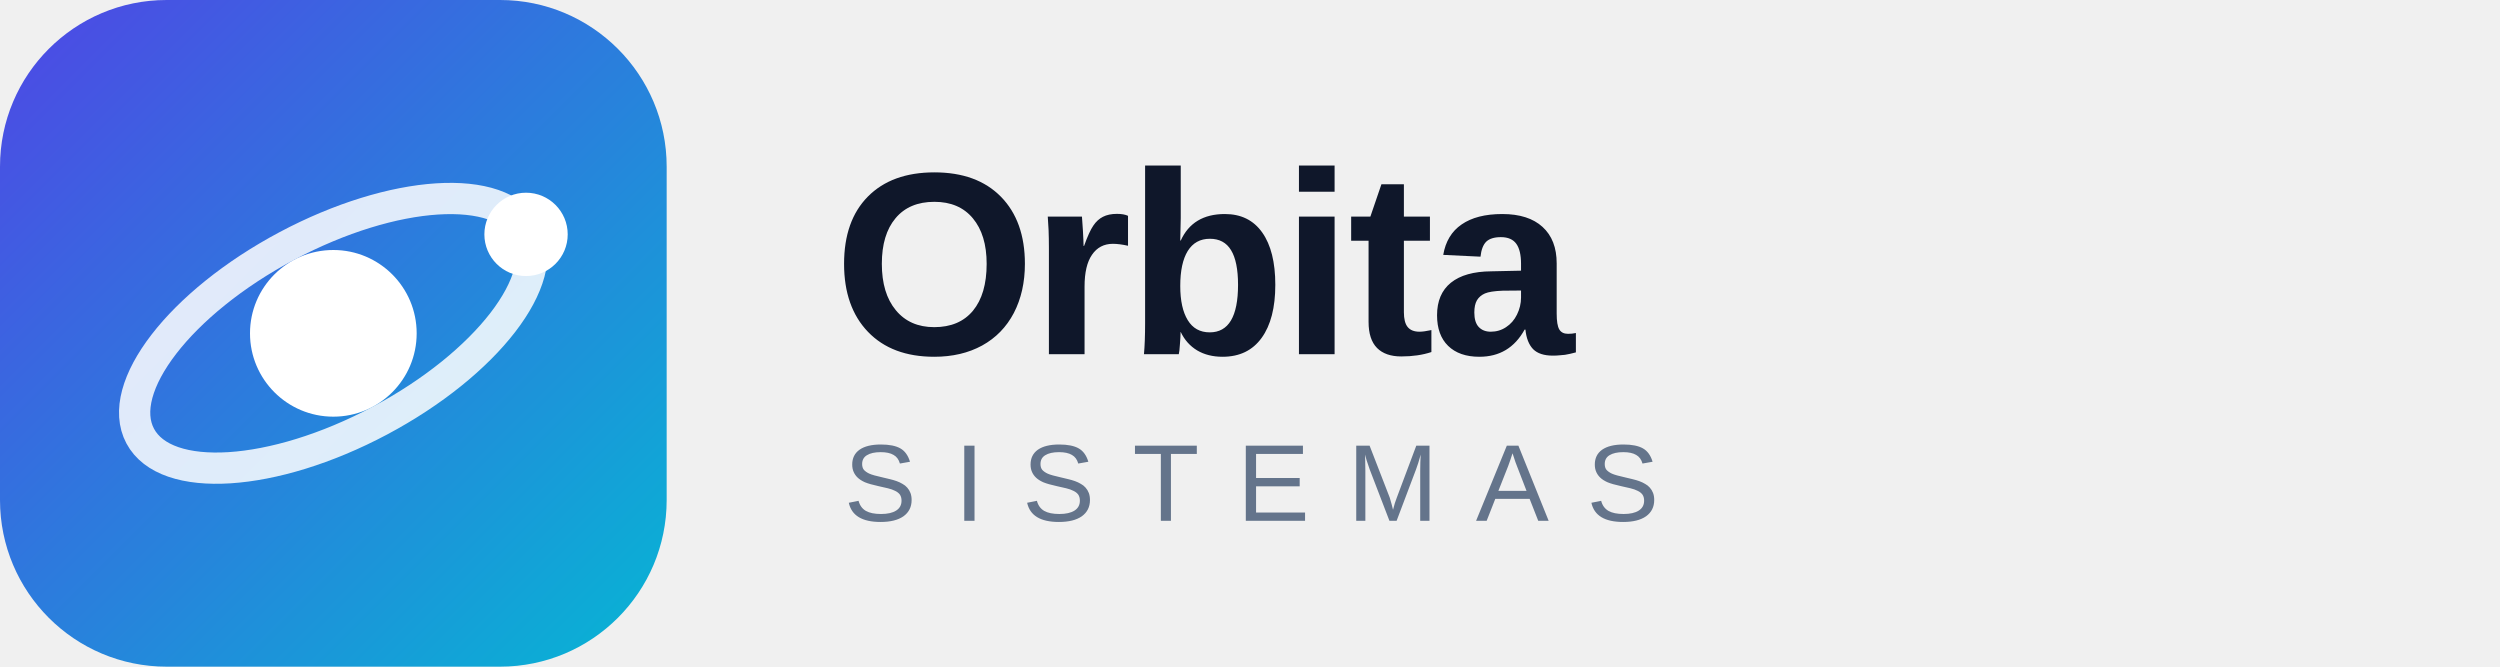
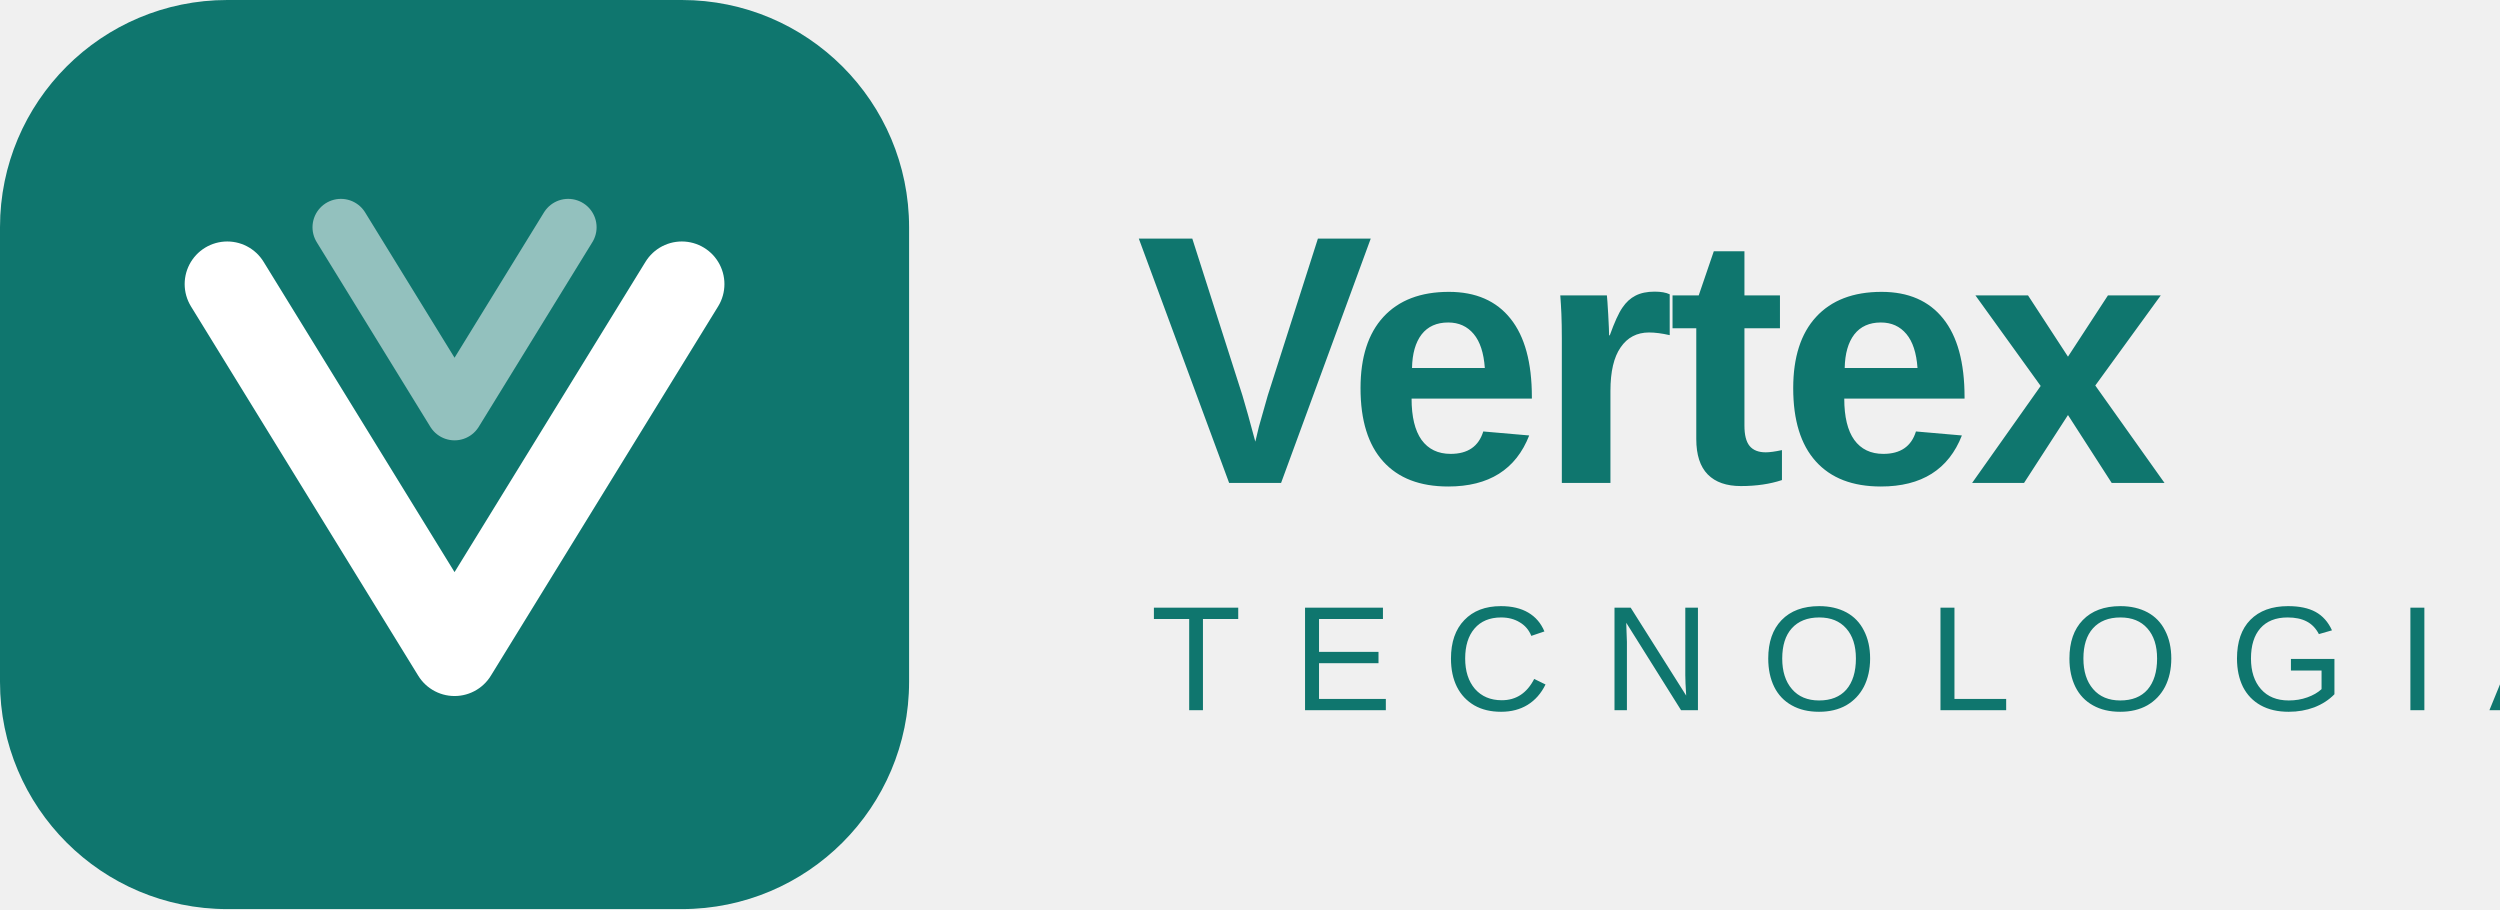
- <svg xmlns="http://www.w3.org/2000/svg" viewBox="0 0 240 64" width="240" height="64" role="img" aria-label="Orbita">
-   <defs>
-     <linearGradient id="orbitaWatermark" x1="0" y1="0" x2="1" y2="1">
-       <stop offset="0%" stop-color="#4f46e5" />
-       <stop offset="100%" stop-color="#06b6d4" />
-     </linearGradient>
-   </defs>
-   <rect width="64" height="64" rx="16" fill="url(#orbitaWatermark)" />
-   <ellipse cx="32" cy="32" rx="21" ry="9.5" fill="none" stroke="#ffffff" stroke-width="3" opacity="0.85" transform="rotate(-28 32 32)" />
-   <circle cx="32" cy="32" r="8" fill="#ffffff" />
-   <circle cx="50.5" cy="22.5" r="4" fill="#ffffff" />
-   <text x="80" y="34" font-family="'Segoe UI', 'Helvetica Neue', Arial, sans-serif" font-size="25" font-weight="700" letter-spacing="-0.5" fill="#0f172a">Orbita</text>
-   <text x="81" y="50" font-family="'Segoe UI', 'Helvetica Neue', Arial, sans-serif" font-size="10.5" letter-spacing="3.6" fill="#64748b">SISTEMAS</text>
+ <svg xmlns="http://www.w3.org/2000/svg" viewBox="0 0 176 64" width="176" height="64" role="img" aria-label="Vertex">
+   <rect width="64" height="64" rx="16" fill="#0f766e" />
+   <path d="M16 20 L32 46 L48 20" fill="none" stroke="#ffffff" stroke-width="6" stroke-linecap="round" stroke-linejoin="round" />
+   <path d="M24 16 L32 29 L40 16" fill="none" stroke="#ffffff" stroke-width="4" stroke-linecap="round" stroke-linejoin="round" opacity="0.55" />
+   <text x="80" y="34" font-family="'Segoe UI', 'Helvetica Neue', Arial, sans-serif" font-size="25" font-weight="700" letter-spacing="-0.5" fill="#0f766e">Vertex</text>
+   <text x="81" y="50" font-family="'Segoe UI', 'Helvetica Neue', Arial, sans-serif" font-size="10.5" letter-spacing="3.6" fill="#0f766e">TECNOLOGIA</text>
</svg>
